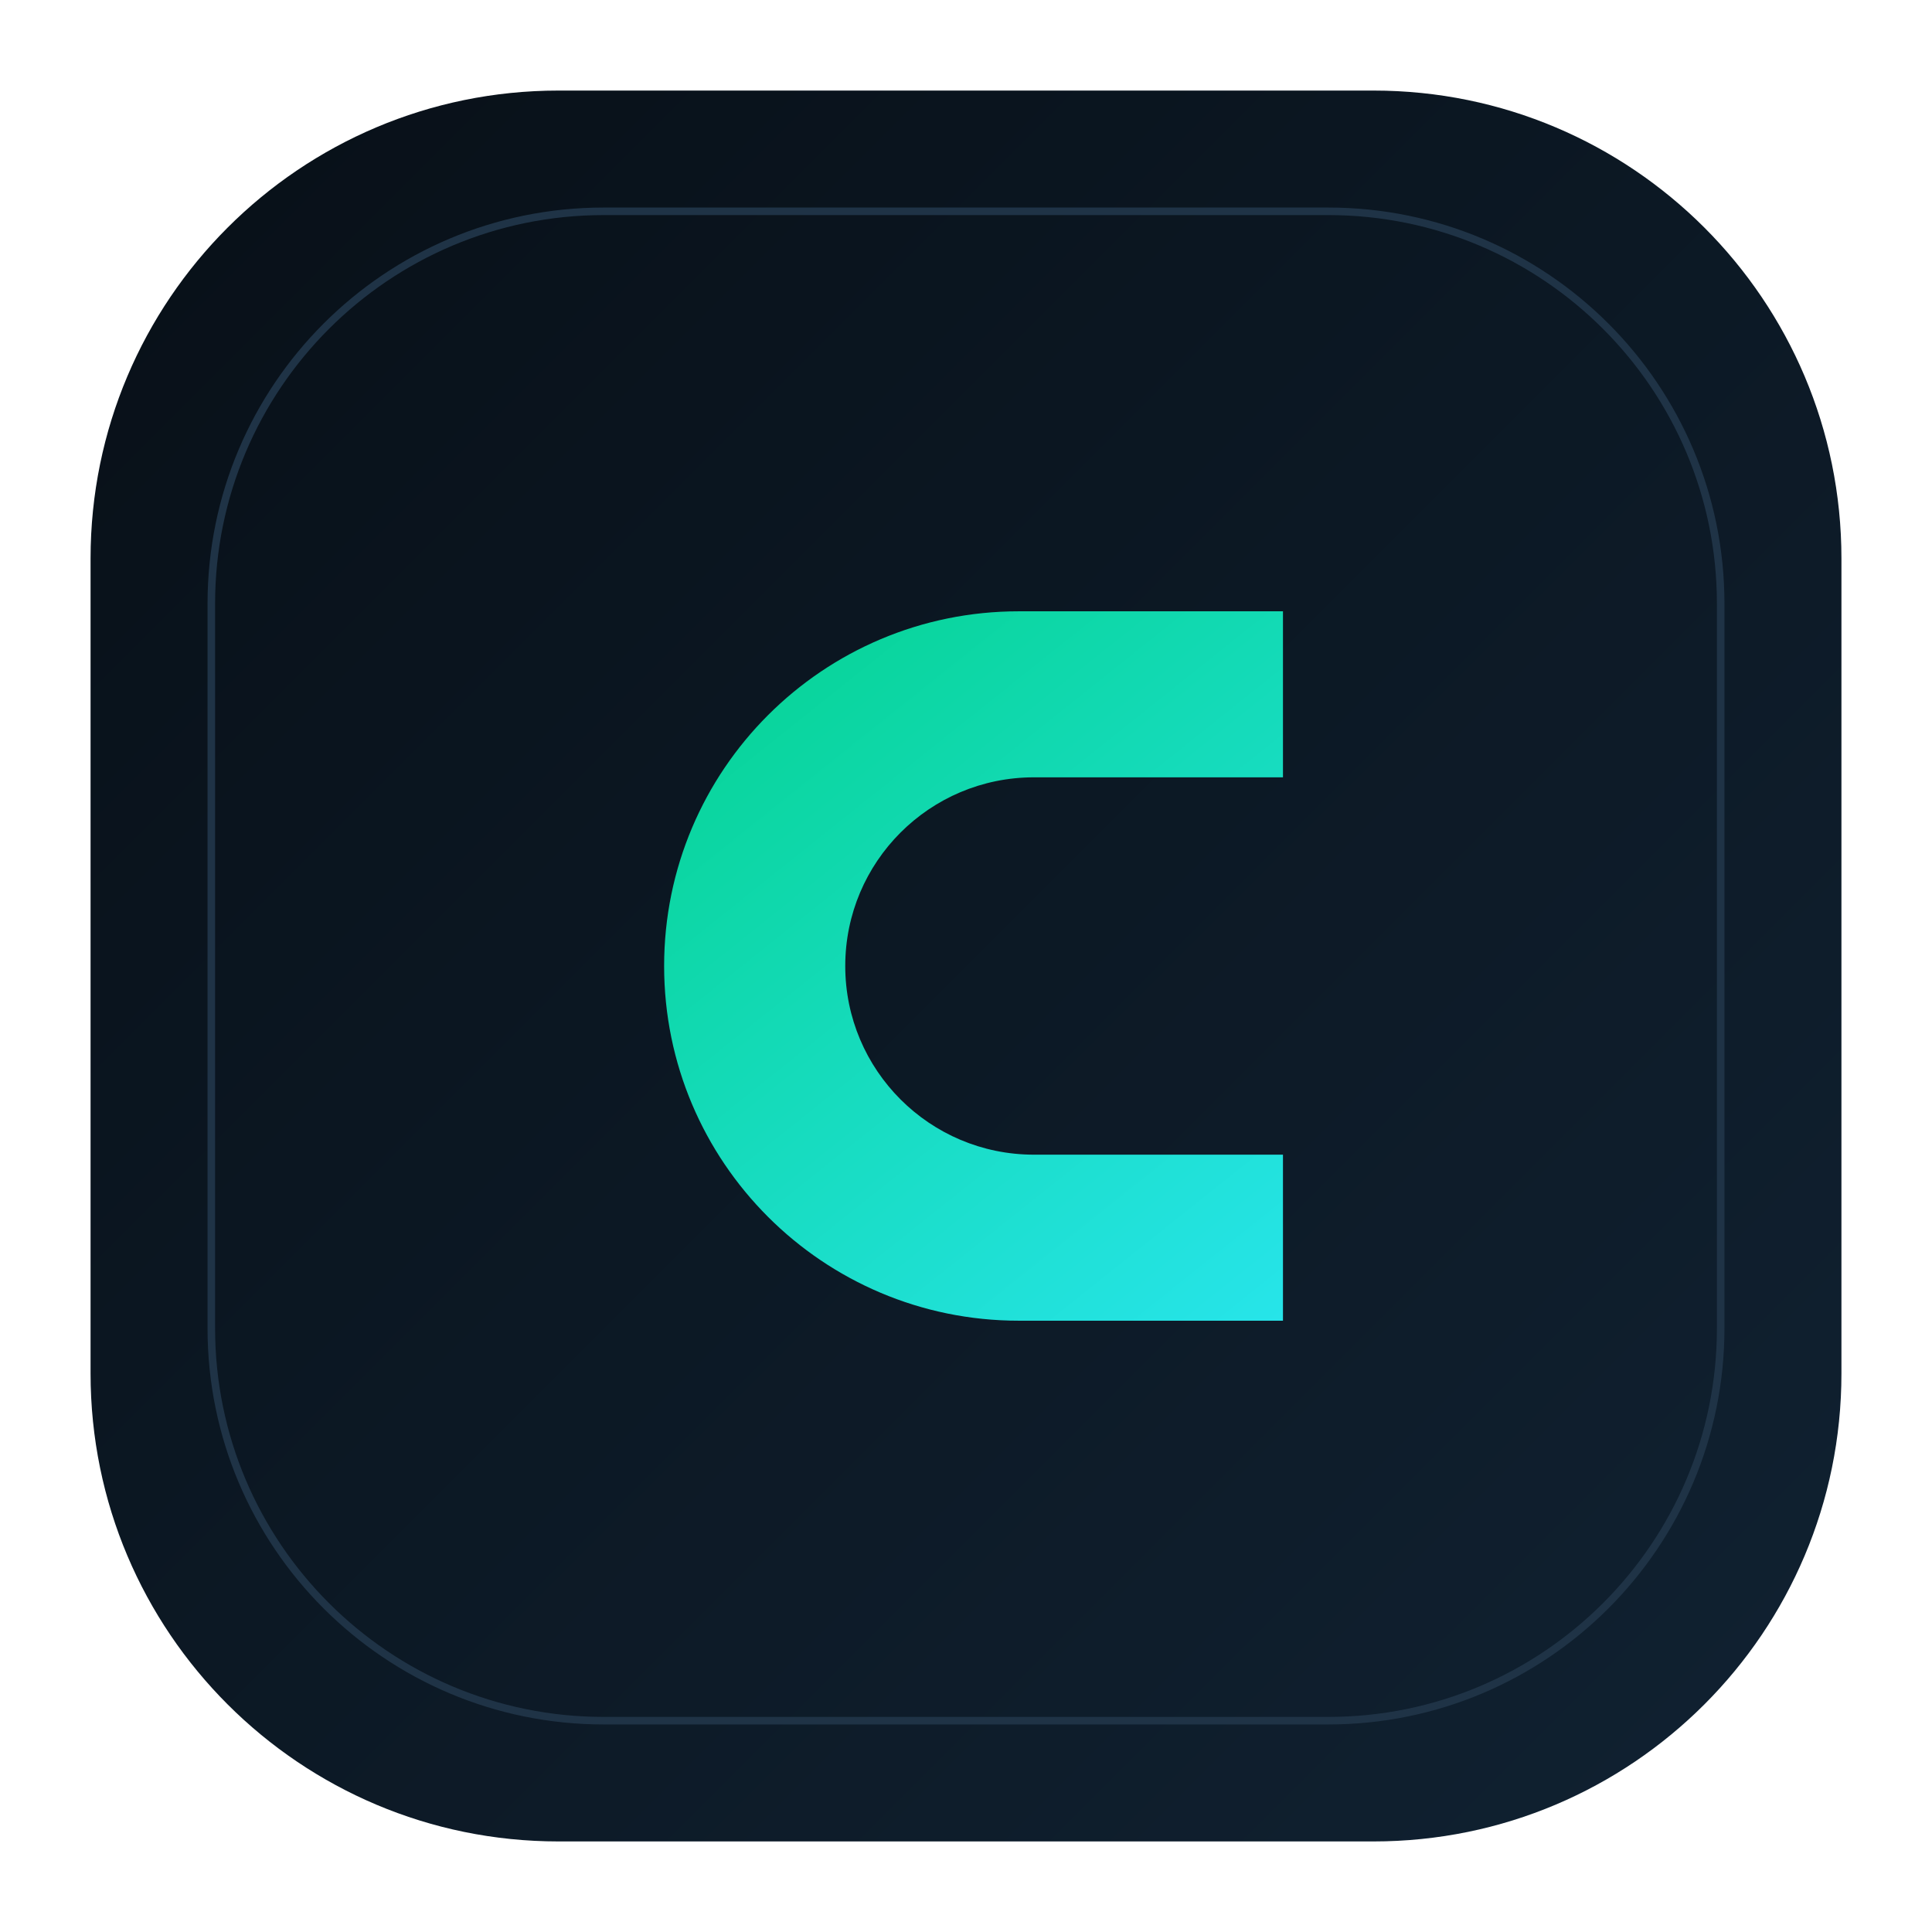
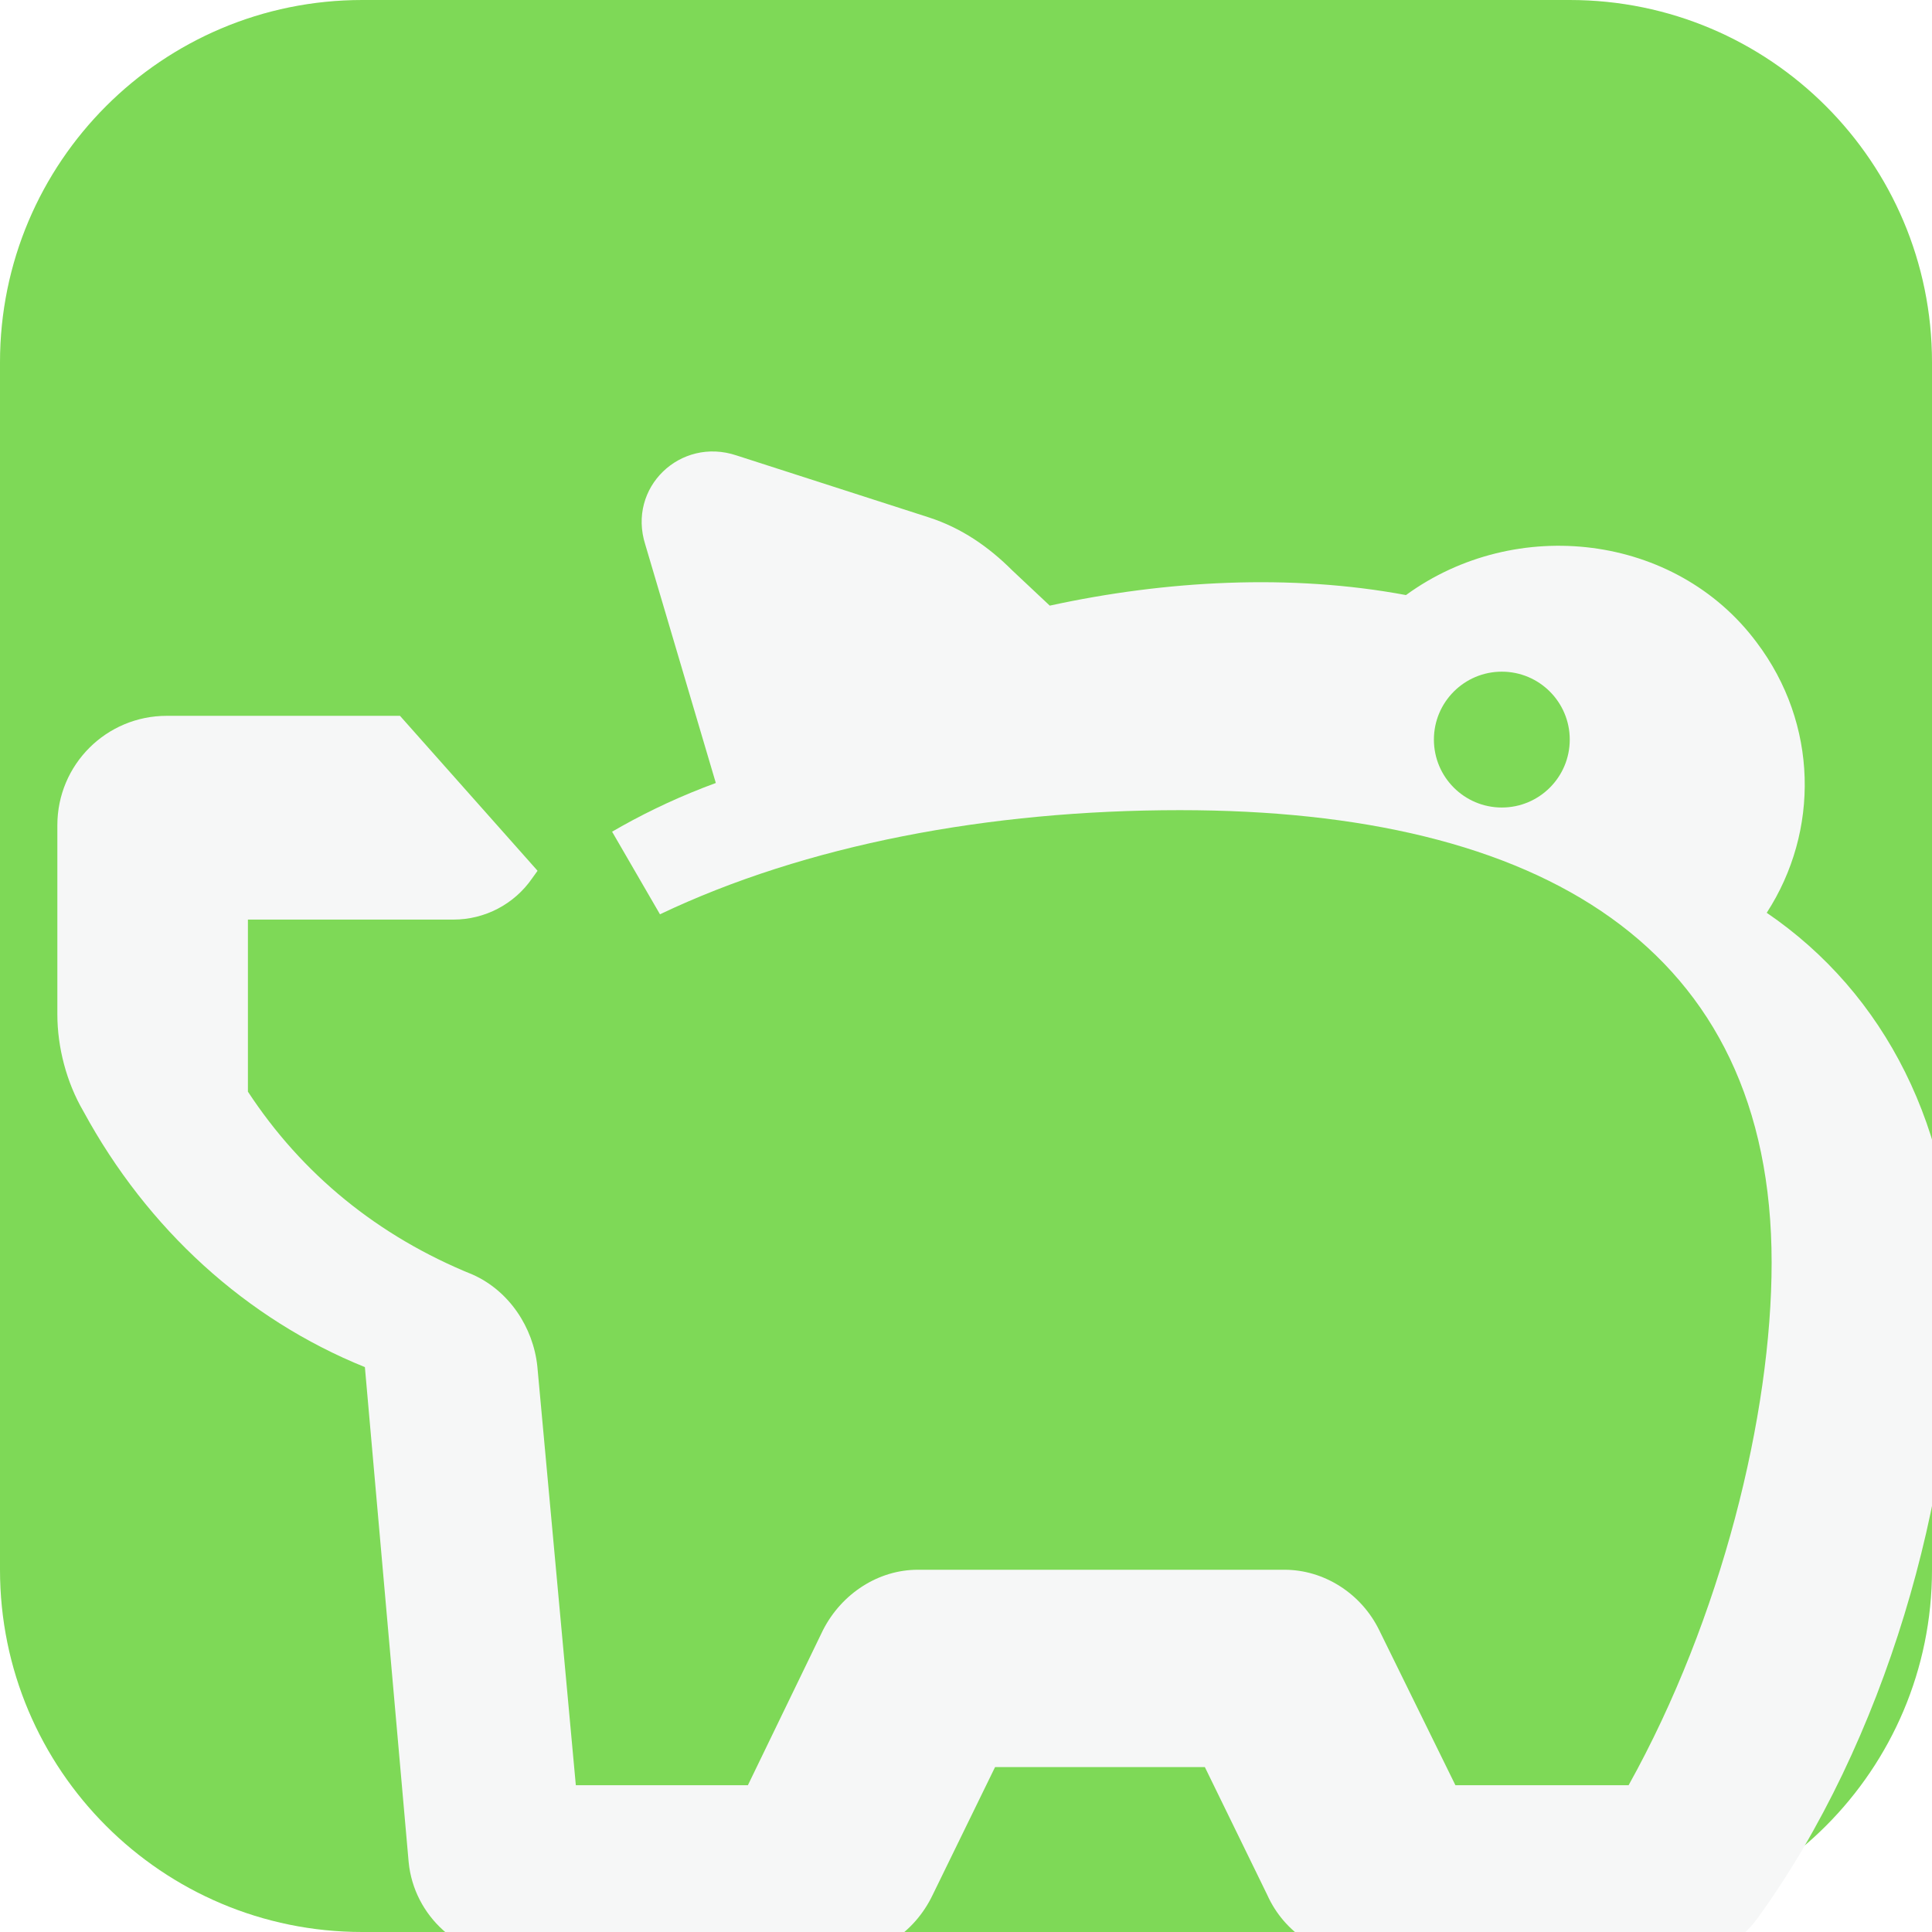
<svg xmlns="http://www.w3.org/2000/svg" width="512" height="512" viewBox="0 0 512 512" fill="none">
-   <defs>
-     <linearGradient id="bg" x1="40" y1="40" x2="472" y2="472" gradientUnits="userSpaceOnUse">
-       <stop stop-color="#081018" />
-       <stop offset="1" stop-color="#102131" />
-     </linearGradient>
-     <linearGradient id="accent" x1="164" y1="132" x2="362" y2="380" gradientUnits="userSpaceOnUse">
-       <stop stop-color="#00D084" />
-       <stop offset="1" stop-color="#2CE7F7" />
-     </linearGradient>
-   </defs>
-   <rect x="24" y="24" width="464" height="464" rx="124" fill="url(#bg)" />
-   <rect x="56" y="56" width="400" height="400" rx="104" stroke="#1F3346" stroke-width="2" />
-   <path d="M176 256C176 204.072 218.072 162 270 162H340V206H274C246.386 206 224 228.386 224 256C224 283.614 246.386 306 274 306H340V350H270C218.072 350 176 307.928 176 256Z" fill="url(#accent)" />
+   <rect width="512" height="512" rx="96" fill="#7ED957" />
+   <path d="M144 232.5C156.8 222.9 171.7 214.1 189.7 207.5L171 144.3C166.2 129.2 180.3 115.7 195.2 120.7L246.1 137.1C254.8 139.9 262 144.9 268.3 151.2L278.2 160.5C308.9 153.8 342.1 152 372.6 157.7C401.7 136.5 444 141.4 465.5 170.2C481.9 191.9 482.2 220.3 468.2 241.9C499.6 263.3 518 299.4 518 343C518 396.1 499.8 461.4 465.8 508.3C461 514.9 453.9 518.8 446.6 518.8H361.8C350.5 518.8 340.4 512.4 335.8 502.1L319.3 468.3H263.7L247.2 502.1C242.3 512.4 232.4 518.8 221.1 518.8H136.3C121.9 518.8 109.7 507.8 108.3 493.5L96.7 362.3C65.3 349.6 39.1 325.8 22.1 294.5C17.6 286.8 15.2 277.5 15.2 268.8V218.7C15.2 202.6 28.2 189.7 44.2 189.7H106L144 232.5Z" fill="#F6F7F7" />
+   <path d="M174.9 242.3C213.5 223.9 262.1 214.7 312.7 214.7C408.3 214.7 469.5 250.9 469.5 334.6C469.5 374.9 456.2 428.9 431.6 473.1H385.7L365.5 432C360.7 422.2 350.8 416 340.4 416H243.2C232.9 416 223.1 422.2 218.1 432L198.2 473.1H152.6L142.4 362.1C141.3 351.7 134.9 342.1 125.3 337.8C100.1 327.6 80 311.1 65.7 289.3V243.7H120.2C128.5 243.7 136.3 239.6 141 232.8L156.7 210.9L174.9 242.3Z" fill="#7ED957" />
+   <circle cx="398" cy="196" r="18" fill="#7ED957" />
</svg>
